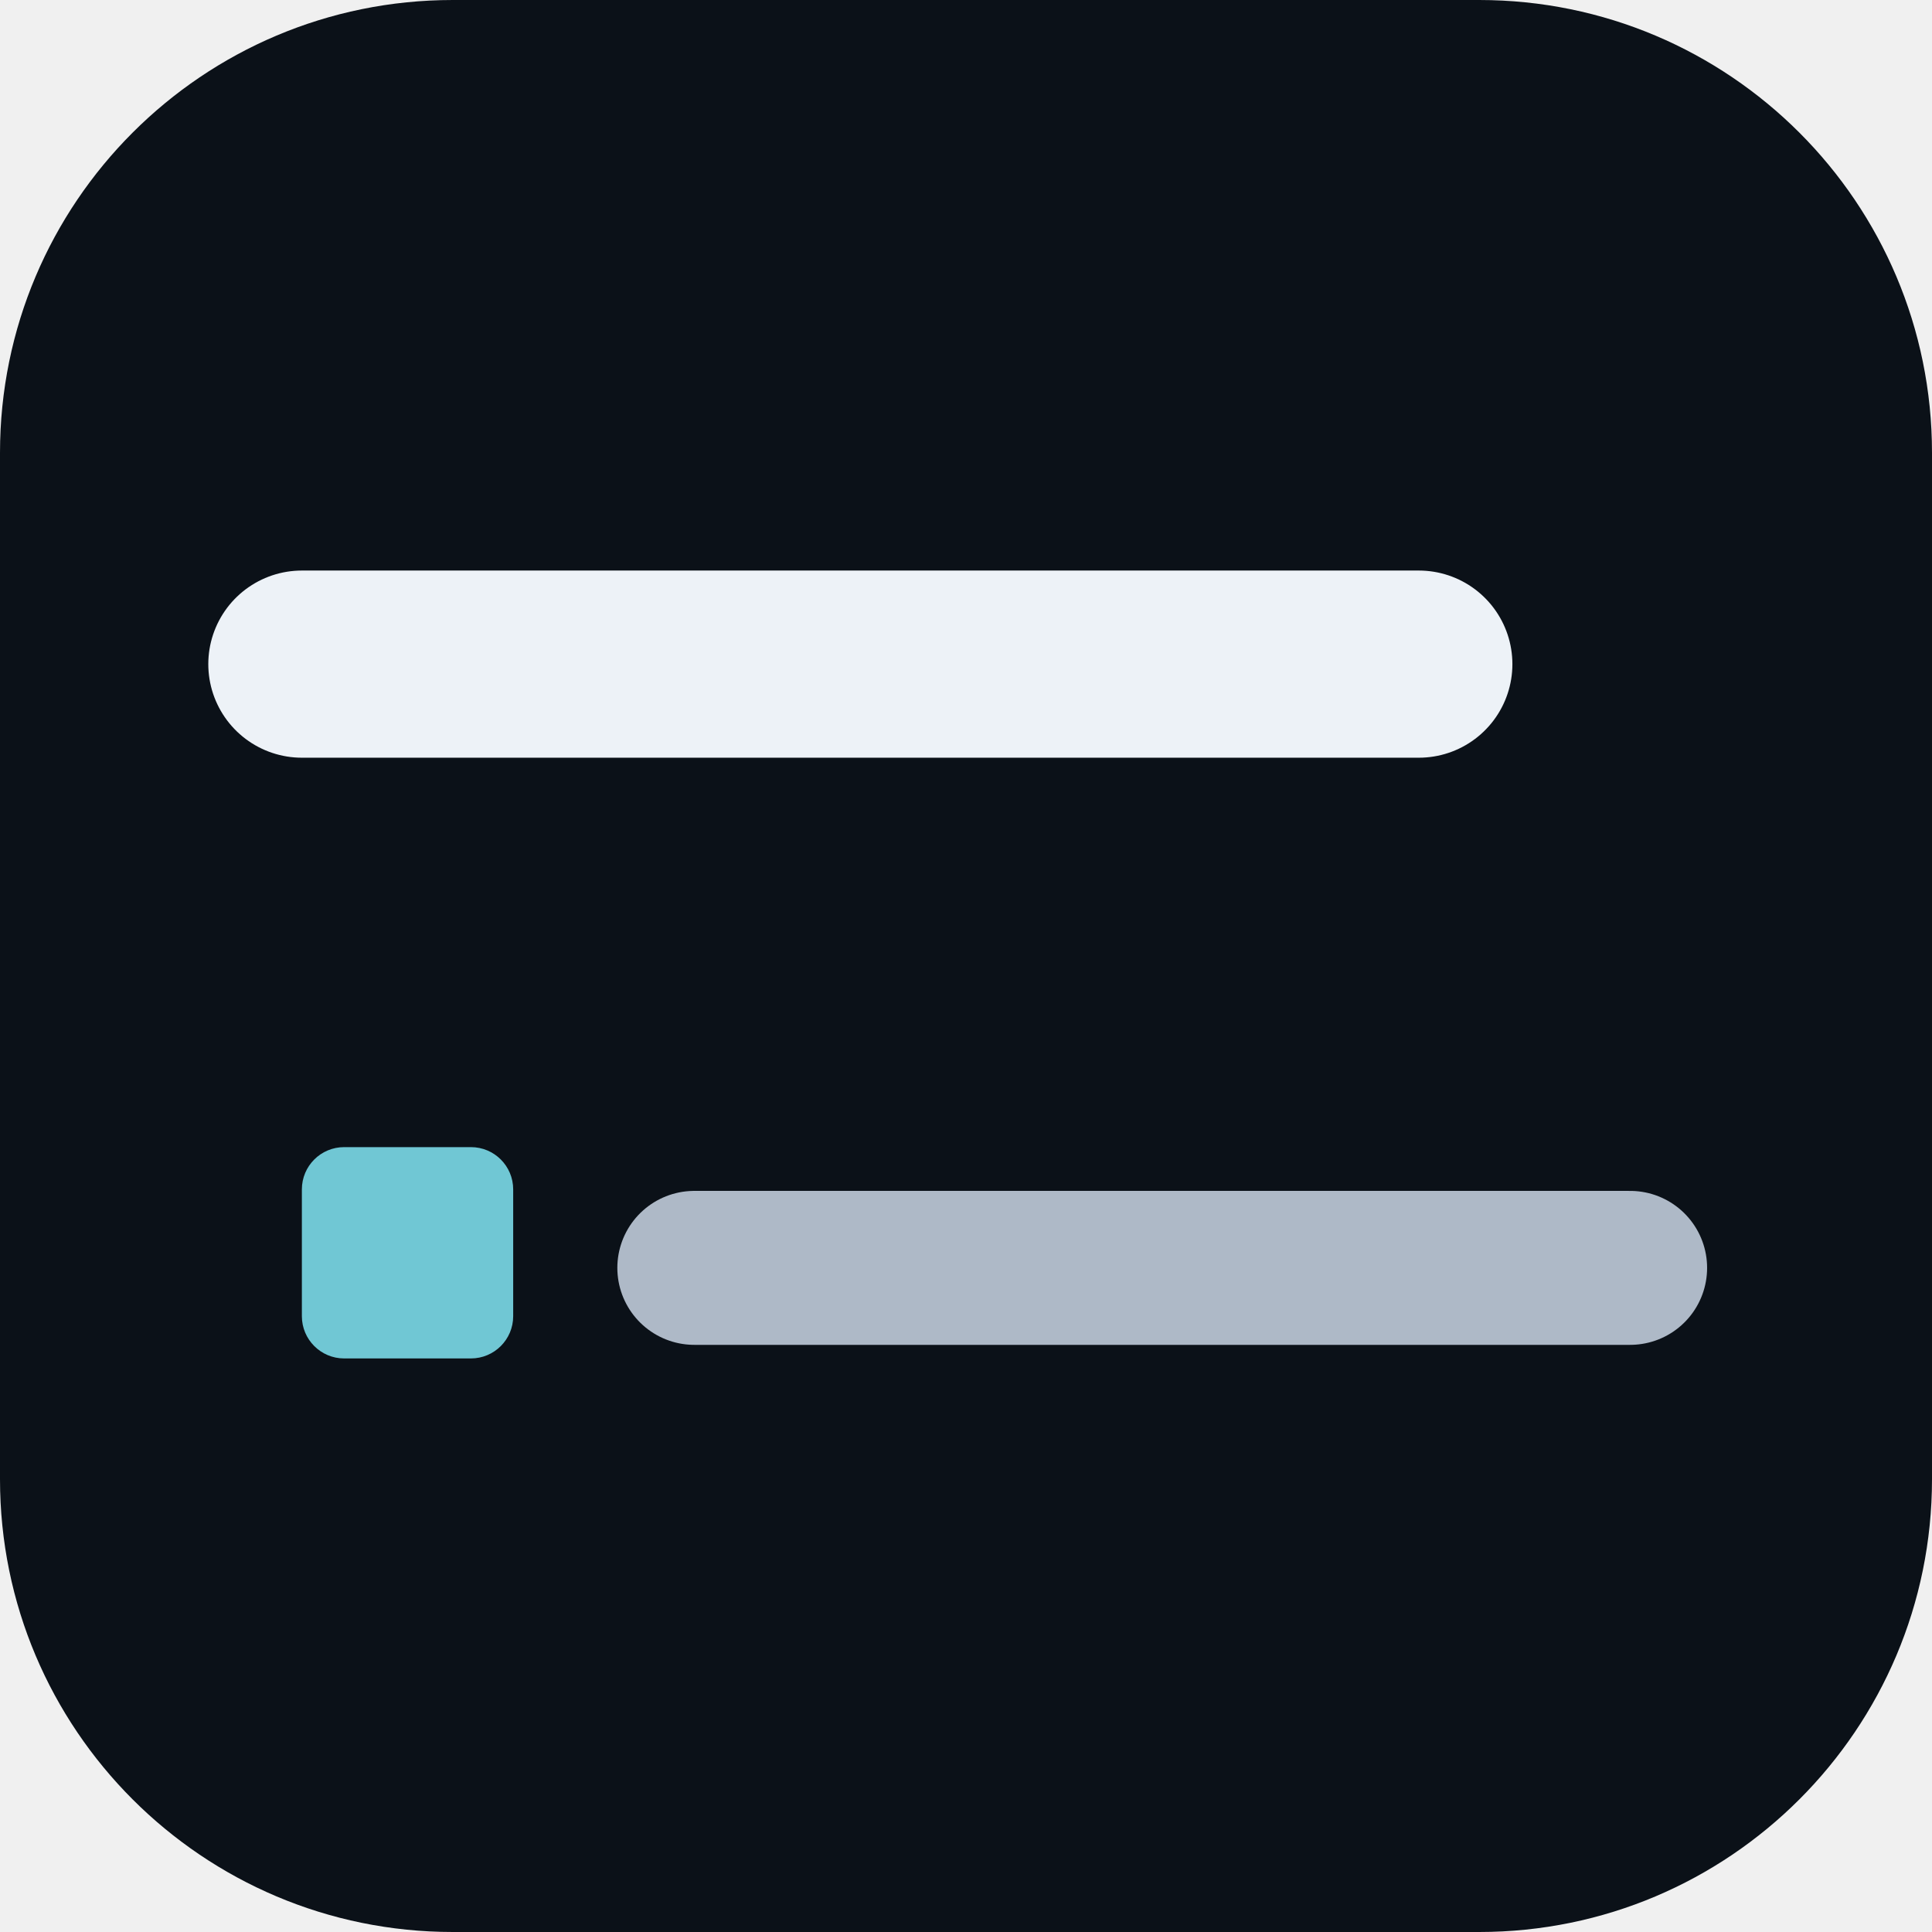
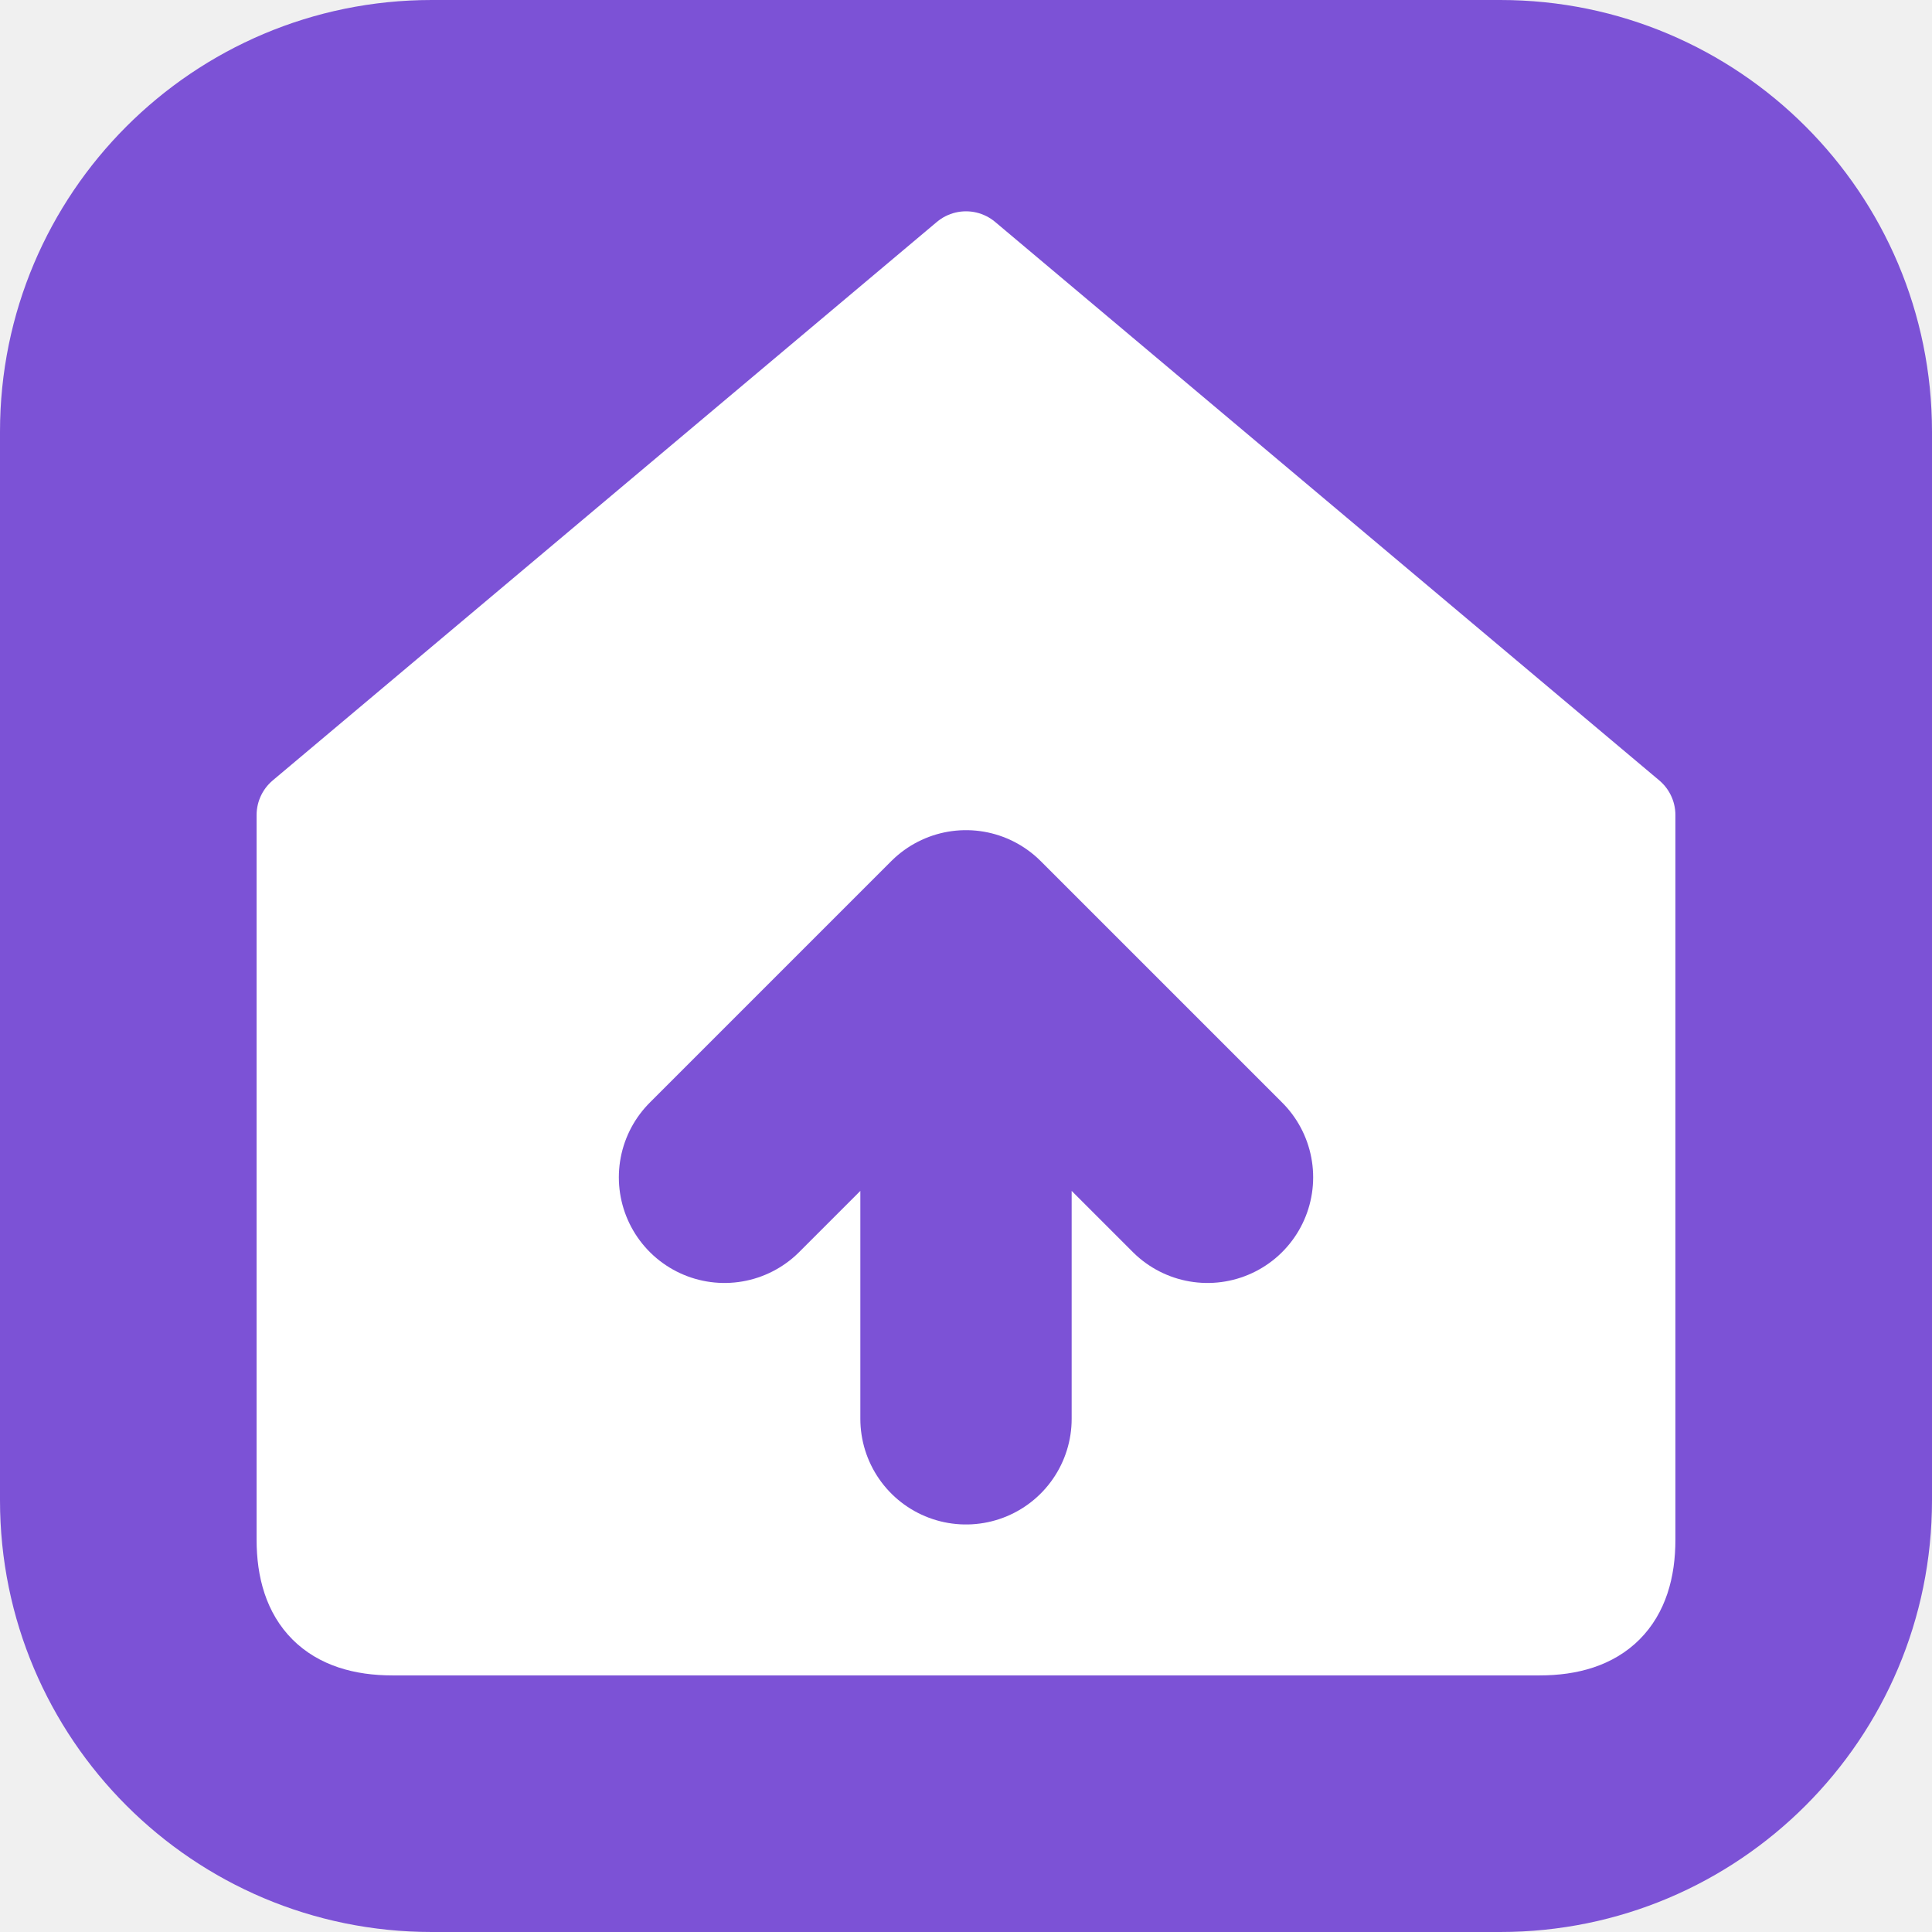
<svg xmlns="http://www.w3.org/2000/svg" viewBox="0 0 64 64" role="img" aria-label="deploy.local">
-   <rect width="64" height="64" rx="15" fill="#0b1118" />
-   <path d="M10 22h37" fill="none" stroke="#edf2f7" stroke-width="6.2" stroke-linecap="round" />
-   <rect x="10" y="38" width="7" height="7" rx="1.4" fill="#70c7d4" />
-   <path d="M23 42h31" fill="none" stroke="#aeb9c7" stroke-width="5.1" stroke-linecap="round" />
+   <rect width="64" height="64" rx="14.3" fill="#7C52D6" />
+   <path d="M32 8.5L54 27V51Q54 54 51 54H13Q10 54 10 51V27Z" fill="#FFFFFF" stroke="#FFFFFF" stroke-width="3" stroke-linejoin="round" />
+   <path d="M32 47V31.5M24 39L32 31L40 39" fill="none" stroke="#7C52D6" stroke-width="7" stroke-linecap="round" stroke-linejoin="round" />
</svg>
